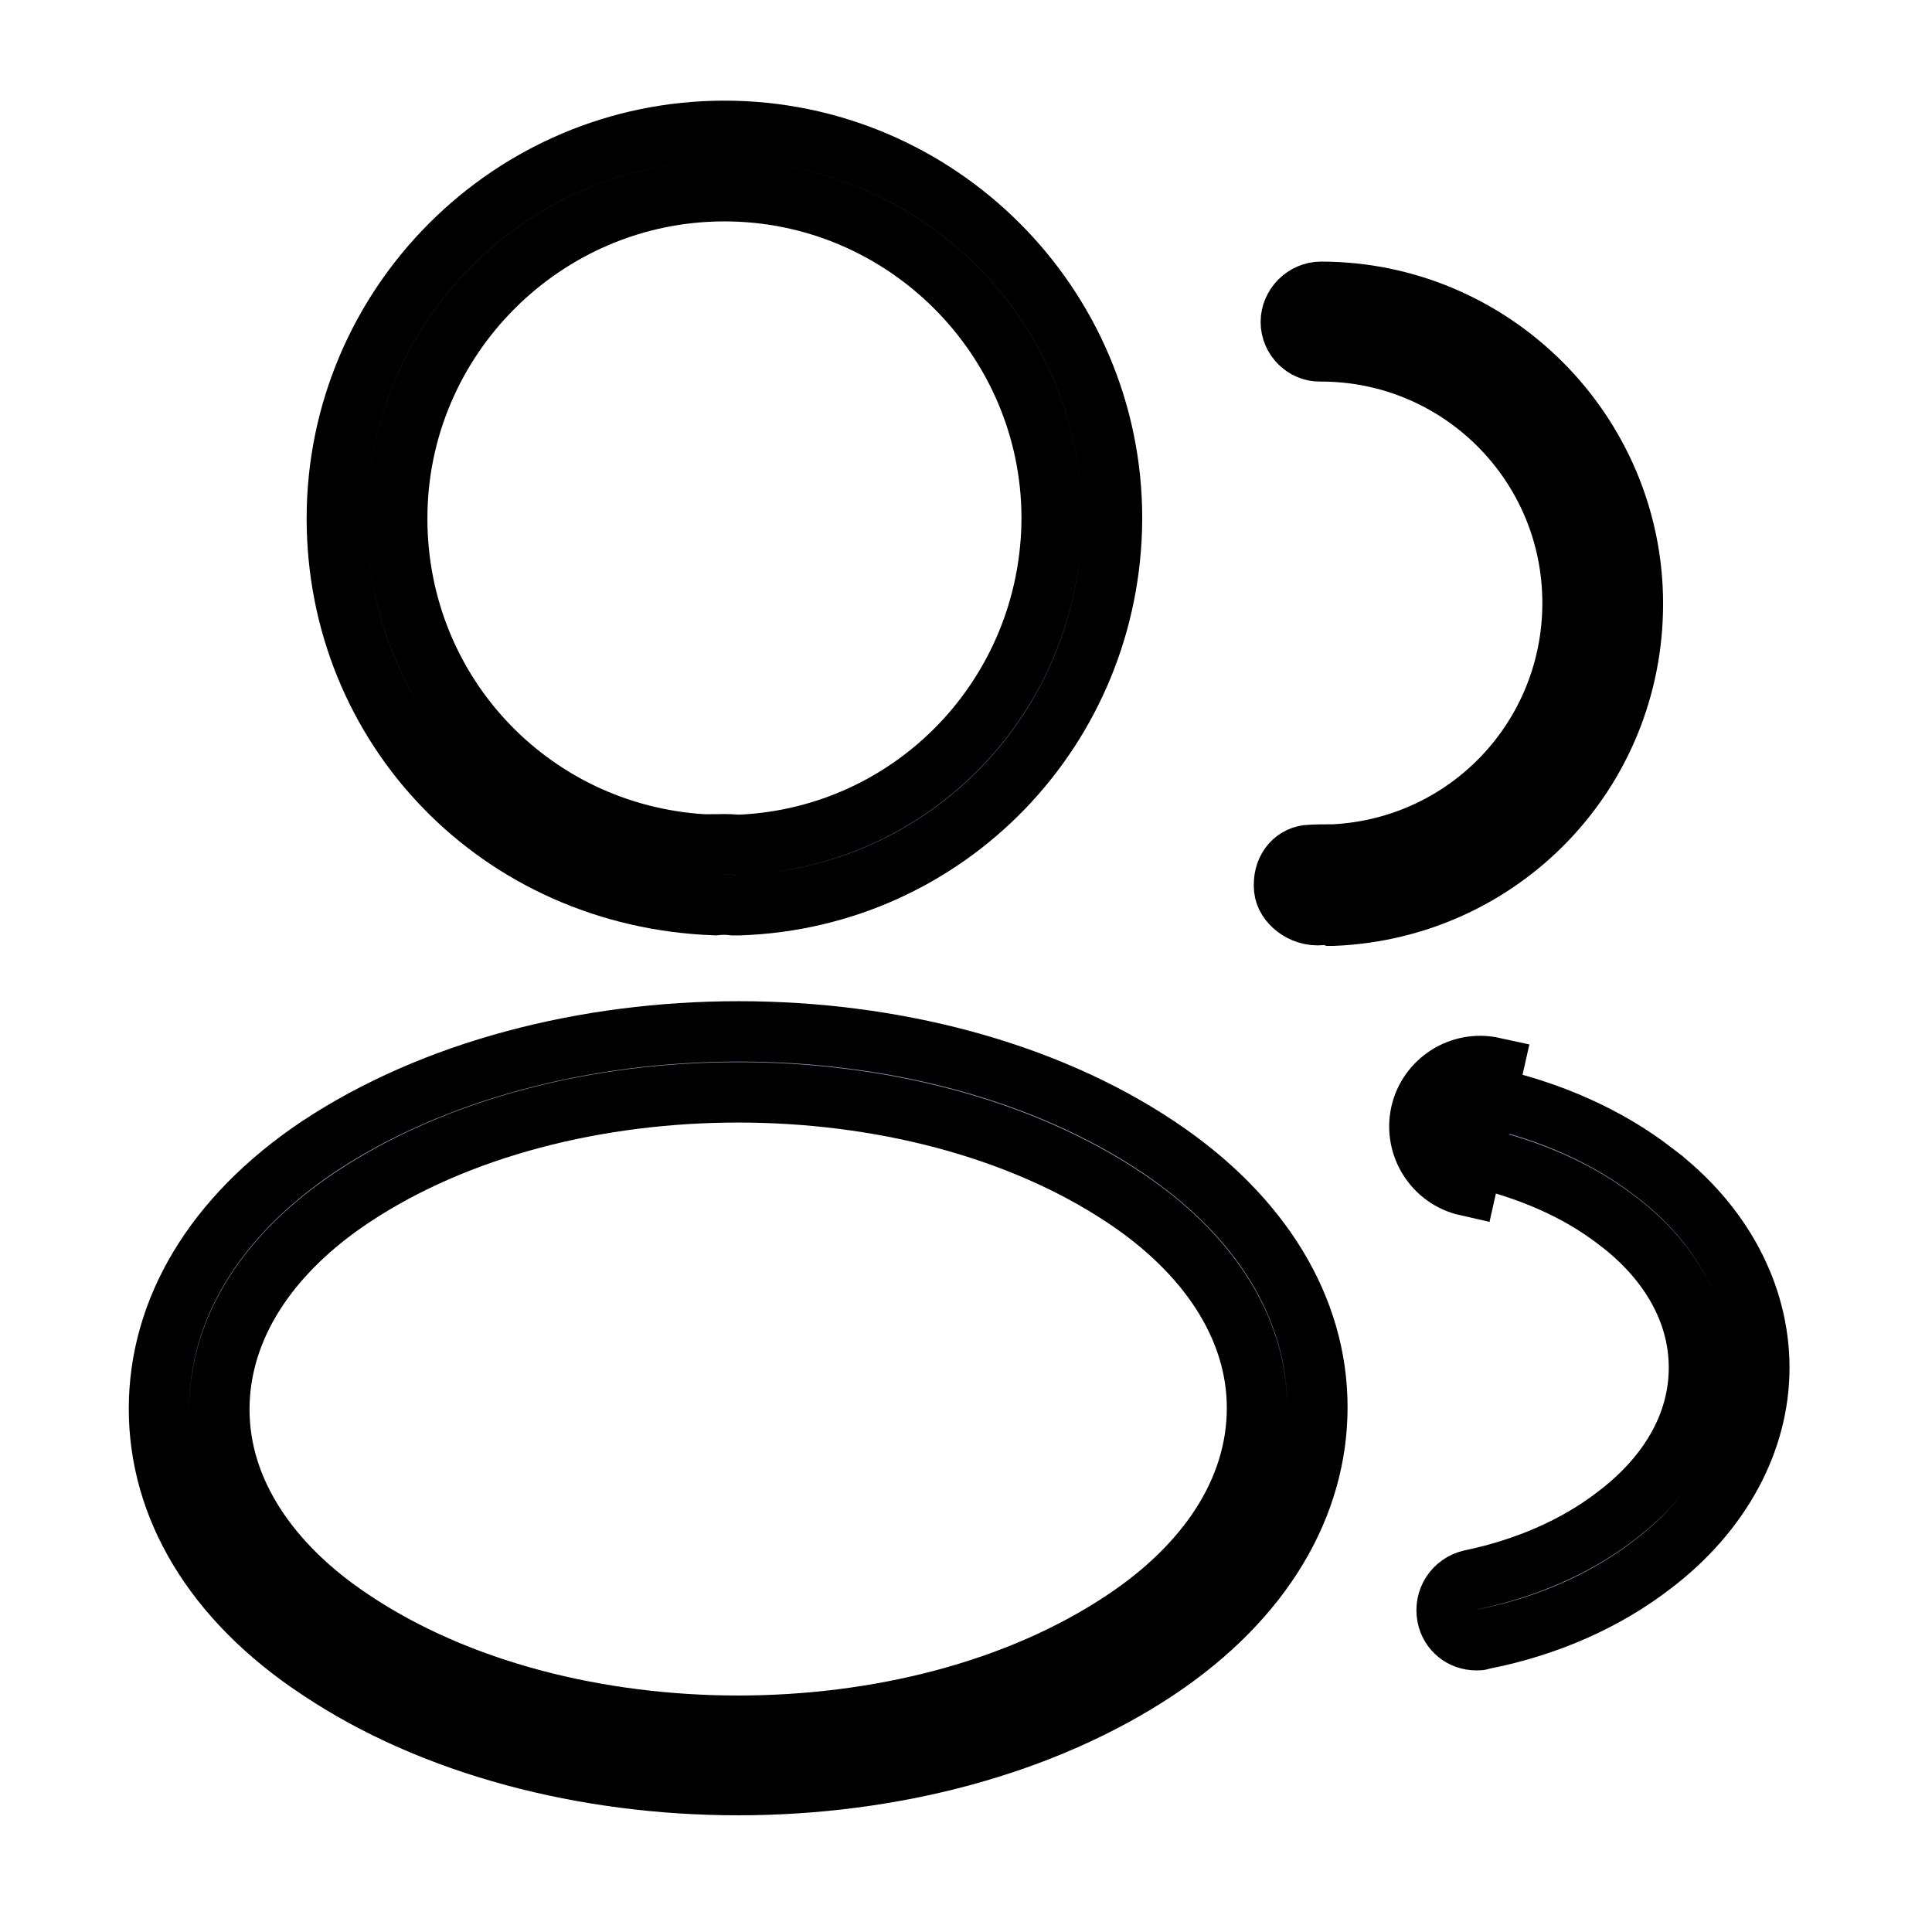
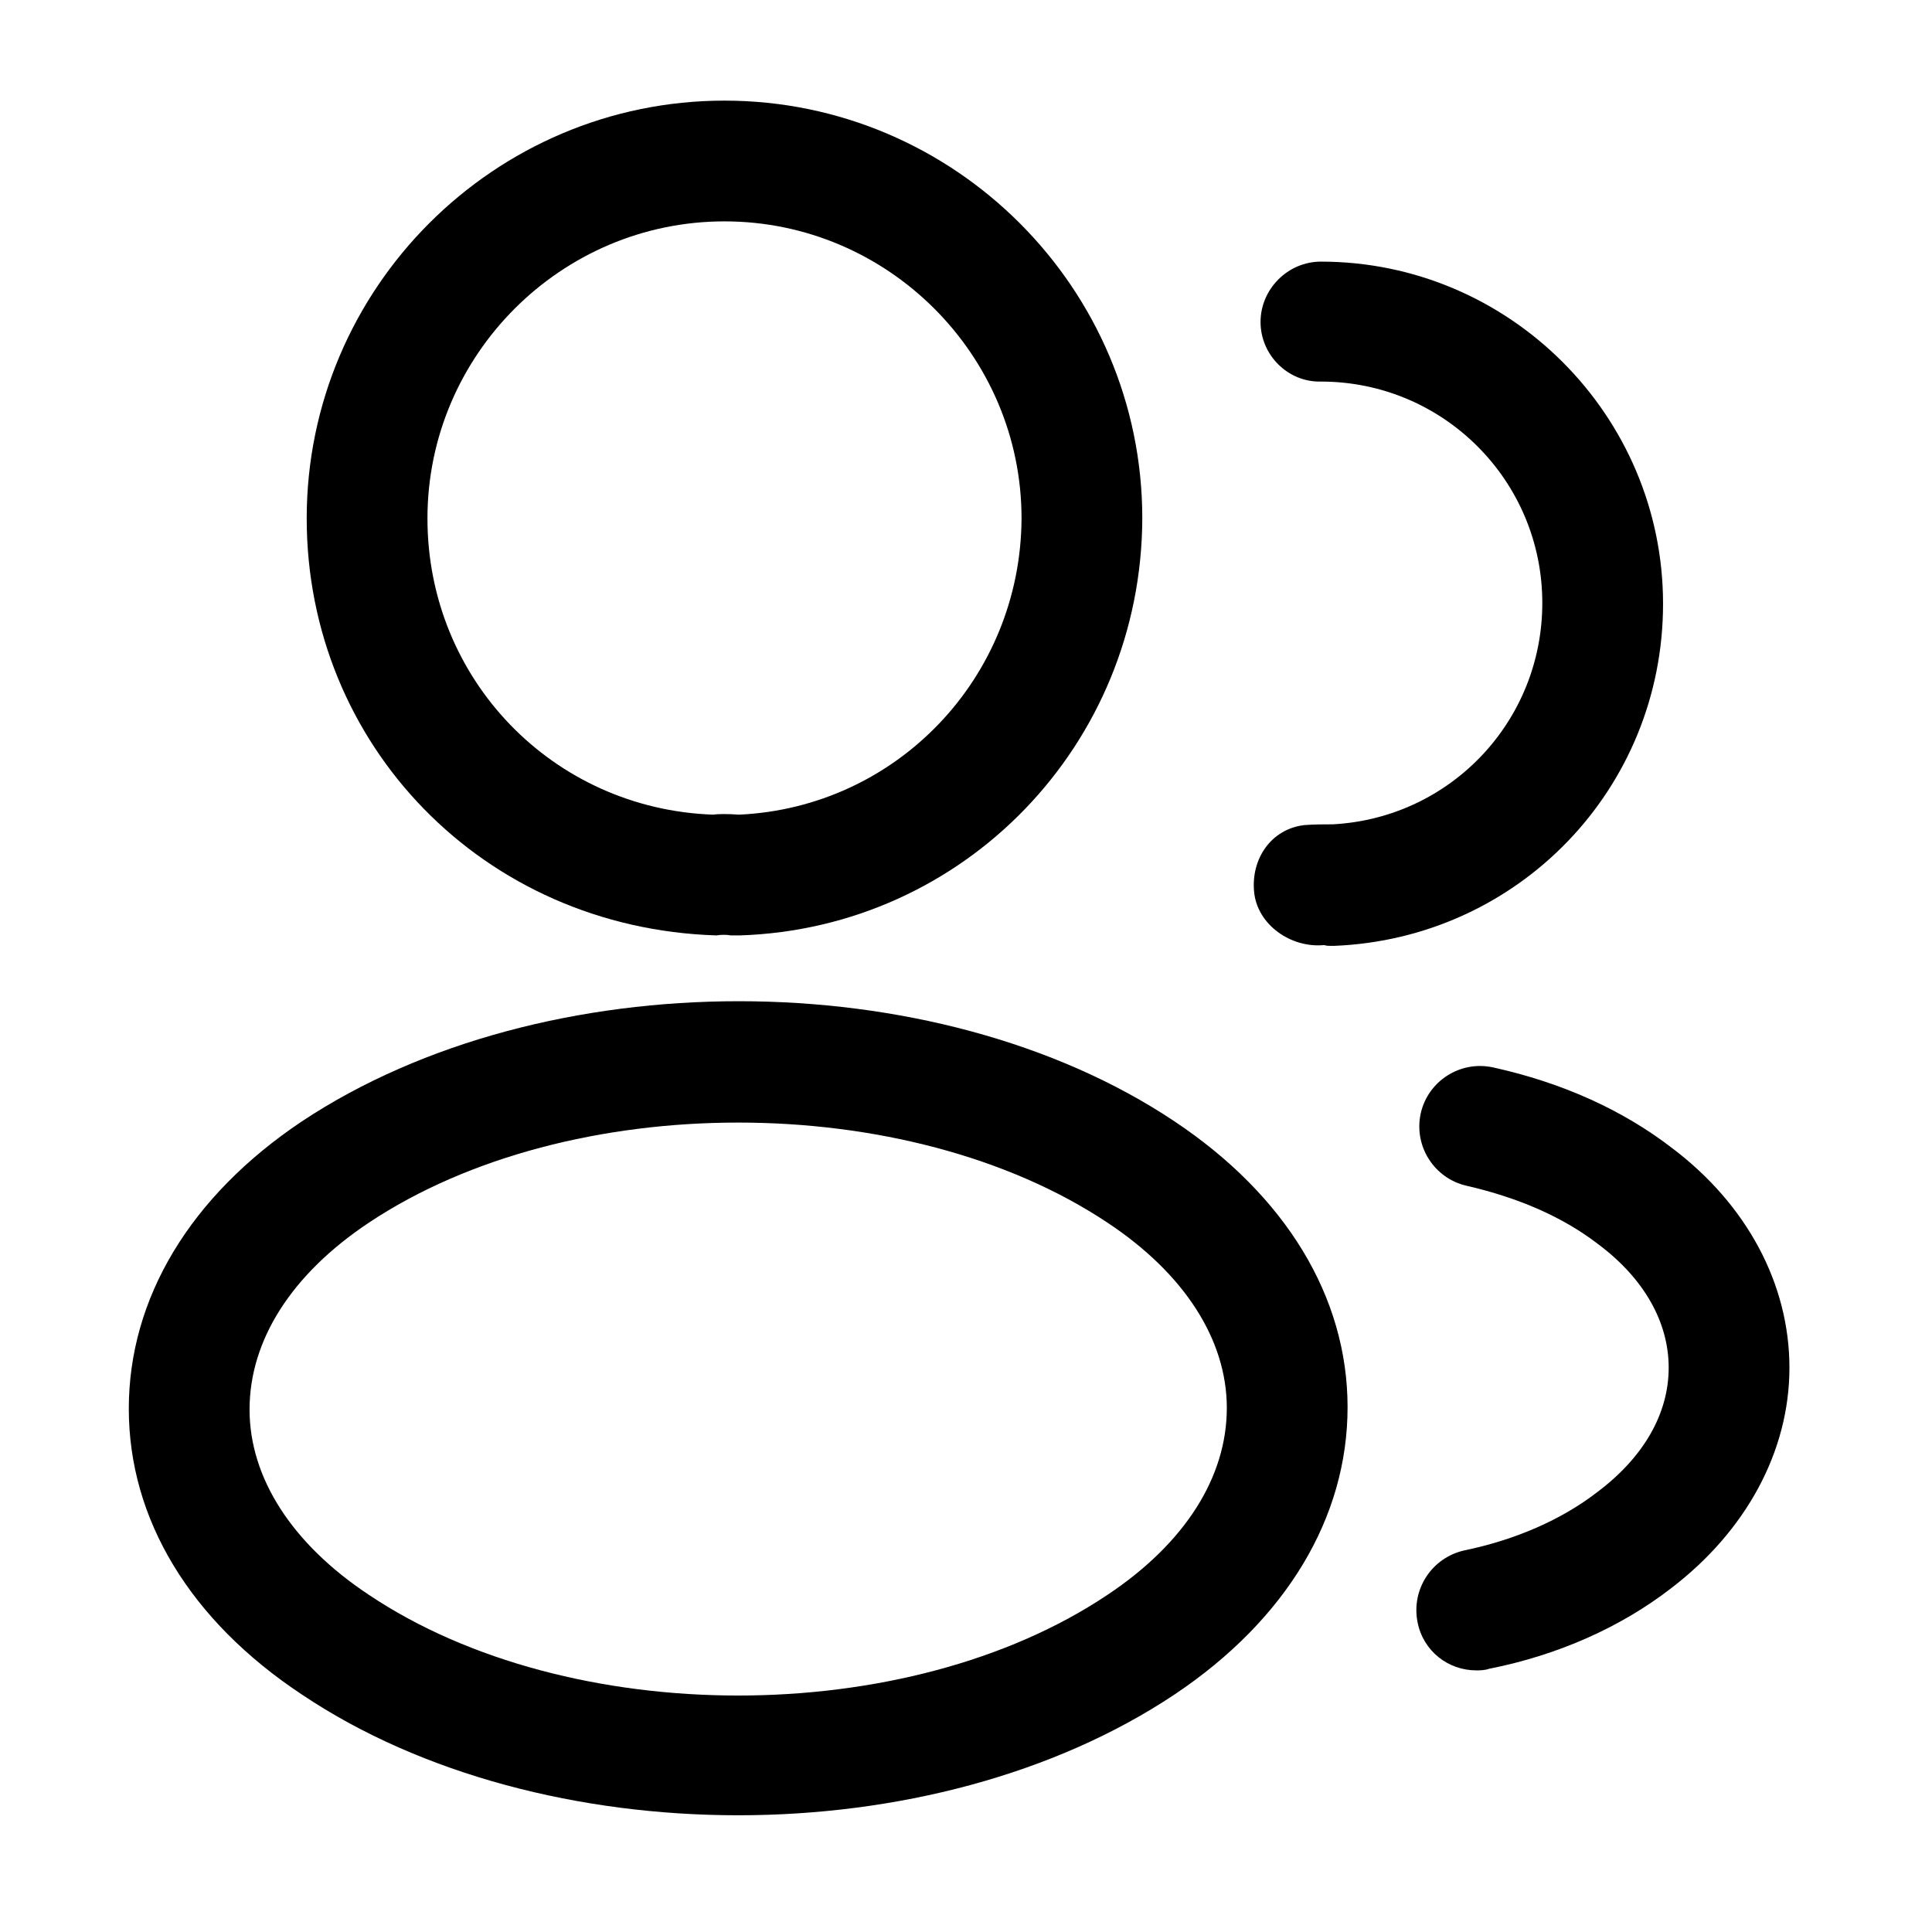
- <svg xmlns="http://www.w3.org/2000/svg" width="32" height="32" viewBox="0 0 32 32" fill="none">
-   <path d="M11.795 13.993L11.845 13.995L11.895 13.987C11.895 13.987 11.895 13.987 11.896 13.986C11.902 13.986 11.933 13.983 11.991 13.983C12.052 13.983 12.126 13.986 12.201 13.992L12.232 13.994L12.262 13.993C15.144 13.861 17.405 11.493 17.419 8.589V8.587C17.419 5.604 14.982 3.167 11.999 3.167C9.017 3.167 6.579 5.604 6.579 8.587C6.579 11.523 8.873 13.89 11.795 13.993ZM12.213 14.993H12.213H12.212H12.212H12.212H12.212H12.211H12.211H12.211H12.211H12.21H12.21H12.21H12.21H12.21H12.209H12.209H12.209H12.209H12.208H12.208H12.208H12.208H12.207H12.207H12.207H12.207H12.207H12.206H12.206H12.206H12.206H12.206H12.205H12.205H12.205H12.205H12.204H12.204H12.204H12.204H12.203H12.203H12.203H12.203H12.203H12.202H12.202H12.202H12.202H12.201H12.201H12.201H12.201H12.201H12.2H12.2H12.2H12.2H12.2H12.199H12.199H12.199H12.199H12.198H12.198H12.198H12.198H12.197H12.197H12.197H12.197H12.197H12.196H12.196H12.196H12.196H12.196H12.195H12.195H12.195H12.195H12.194H12.194H12.194H12.194H12.194H12.193H12.193H12.193H12.193H12.193H12.192H12.192H12.192H12.192H12.191H12.191H12.191H12.191H12.191H12.191H12.19H12.19H12.19H12.19H12.19H12.189H12.189H12.189H12.189H12.188H12.188H12.188H12.188H12.188H12.187H12.187H12.187H12.187H12.187H12.186H12.186H12.186H12.186H12.185H12.185H12.185H12.185H12.185H12.184H12.184H12.184H12.184H12.184H12.184H12.183H12.183H12.183H12.183H12.182H12.182H12.182H12.182H12.182H12.181H12.181H12.181H12.181H12.181H12.18H12.18H12.18H12.18H12.18H12.179H12.179H12.179H12.179H12.179H12.178H12.178H12.178H12.178H12.178H12.177H12.177H12.177H12.177H12.177H12.176H12.176H12.176H12.176H12.176H12.175H12.175H12.175H12.175H12.175H12.174H12.174H12.174H12.174H12.174H12.173H12.173H12.173H12.173H12.173H12.172H12.172H12.172H12.172H12.172H12.171H12.171H12.171H12.171H12.171H12.171H12.17H12.17H12.17H12.17H12.169H12.169H12.169H12.169H12.169H12.168H12.168H12.168H12.168H12.168H12.168H12.167H12.167H12.167H12.167H12.166H12.166H12.166H12.166H12.166H12.165H12.165H12.165H12.165H12.165H12.165H12.164H12.164H12.164H12.164H12.164H12.163H12.163H12.163H12.163H12.163H12.162H12.162H12.162H12.162H12.162H12.161H12.161H12.161H12.161H12.161H12.161H12.16H12.16H12.16H12.16H12.159H12.159H12.159H12.159H12.159H12.159H12.158H12.158H12.158H12.158H12.158H12.157H12.157H12.157H12.157H12.157H12.156H12.156H12.156H12.156H12.156H12.155H12.155H12.155H12.155H12.155H12.154H12.154H12.154H12.154H12.154H12.153H12.153H12.153H12.153H12.153H12.152H12.152H12.152H12.152H12.152H12.152H12.151H12.151H12.151H12.151H12.15H12.15H12.15H12.15H12.15H12.149H12.149H12.149H12.149H12.149H12.149H12.148H12.148H12.148H12.148H12.148H12.147H12.147H12.147H12.147H12.146H12.146H12.146H12.146C12.045 14.98 11.937 14.981 11.84 14.992C8.261 14.86 5.579 12.047 5.579 8.587C5.579 5.05 8.462 2.167 11.999 2.167C15.536 2.167 18.419 5.049 18.419 8.586C18.407 12.063 15.688 14.878 12.245 14.993H12.245H12.245H12.244H12.244H12.244H12.244H12.244H12.244H12.244H12.244H12.244H12.244H12.244H12.243H12.243H12.243H12.243H12.243H12.243H12.243H12.243H12.243H12.243H12.243H12.243H12.243H12.242H12.242H12.242H12.242H12.242H12.242H12.242H12.242H12.242H12.242H12.242H12.242H12.242H12.242H12.241H12.241H12.241H12.241H12.241H12.241H12.241H12.241H12.241H12.241H12.241H12.241H12.241H12.24H12.24H12.24H12.24H12.24H12.24H12.24H12.24H12.24H12.24H12.24H12.239H12.239H12.239H12.239H12.239H12.239H12.239H12.239H12.239H12.239H12.239H12.239H12.239H12.239H12.238H12.238H12.238H12.238H12.238H12.238H12.238H12.238H12.238H12.238H12.238H12.238H12.238H12.237H12.237H12.237H12.237H12.237H12.237H12.237H12.237H12.237H12.237H12.237H12.237H12.236H12.236H12.236H12.236H12.236H12.236H12.236H12.236H12.236H12.236H12.236H12.236H12.236H12.236H12.235H12.235H12.235H12.235H12.235H12.235H12.235H12.235H12.235H12.235H12.235H12.235H12.235H12.234H12.234H12.234H12.234H12.234H12.234H12.234H12.234H12.234H12.234H12.234H12.233H12.233H12.233H12.233H12.233H12.233H12.233H12.233H12.233H12.233H12.233H12.233H12.233H12.232H12.232H12.232H12.232H12.232H12.232H12.232H12.232H12.232H12.232H12.232H12.232H12.232H12.232H12.231H12.231H12.231H12.231H12.231H12.231H12.231H12.231H12.231H12.231H12.231H12.231H12.23H12.23H12.23H12.23H12.23H12.23H12.23H12.23H12.23H12.23H12.23H12.23H12.229H12.229H12.229H12.229H12.229H12.229H12.229H12.229H12.229H12.229H12.229H12.229H12.229H12.229H12.228H12.228H12.228H12.228H12.228H12.228H12.228H12.228H12.228H12.228H12.228H12.228H12.227H12.227H12.227H12.227H12.227H12.227H12.227H12.227H12.227H12.227H12.227H12.227H12.227H12.226H12.226H12.226H12.226H12.226H12.226H12.226H12.226H12.226H12.226H12.226H12.226H12.226H12.226H12.225H12.225H12.225H12.225H12.225H12.225H12.225H12.225H12.225H12.225H12.225H12.225H12.225H12.224H12.224H12.224H12.224H12.224H12.224H12.224H12.224H12.224H12.224H12.224H12.223H12.223H12.223H12.223H12.223H12.223H12.223H12.223H12.223H12.223H12.223H12.223H12.223H12.223H12.222H12.222H12.222H12.222H12.222H12.222H12.222H12.222H12.222H12.222H12.222H12.222H12.222H12.221H12.221H12.221H12.221H12.221H12.221H12.221H12.221H12.221H12.221H12.221H12.221H12.22H12.22H12.22H12.22H12.22H12.22H12.22H12.22H12.22H12.22H12.22H12.22H12.22H12.22H12.219H12.219H12.219H12.219H12.219H12.219H12.219H12.219H12.219H12.219H12.219H12.219H12.218H12.218H12.218H12.218H12.218H12.218H12.218H12.218H12.218H12.218H12.218H12.218H12.217H12.217H12.217H12.217H12.217H12.217H12.217H12.217H12.217H12.217H12.217H12.217H12.217H12.216H12.216H12.216H12.216H12.216H12.216H12.216H12.216H12.216H12.216H12.216H12.216H12.216H12.216H12.215H12.215H12.215H12.215H12.215H12.215H12.215H12.215H12.215H12.215H12.215H12.214H12.214H12.214H12.214H12.214H12.214H12.214H12.214H12.214H12.214H12.214H12.214H12.214H12.213H12.213H12.213H12.213H12.213H12.213H12.213H12.213H12.213H12.213Z" fill="#8C95AF" stroke="currentColor" />
-   <path d="M22.083 15.167H22.083H22.083H22.083H22.082H22.082H22.082H22.082H22.082H22.082H22.082H22.082H22.082H22.082H22.082H22.082H22.082H22.081H22.081H22.081H22.081H22.081H22.081H22.081H22.081H22.081H22.081H22.081H22.081H22.081H22.081H22.08H22.08H22.08H22.08H22.08H22.08H22.08H22.08H22.08H22.08H22.08H22.079H22.079H22.079H22.079H22.079H22.079H22.079H22.079H22.079H22.079H22.079H22.079H22.079H22.078H22.078H22.078H22.078H22.078H22.078H22.078H22.078H22.078H22.078H22.078H22.078H22.078H22.078H22.077H22.077H22.077H22.077H22.077H22.077H22.077H22.077H22.077H22.077H22.077H22.077H22.076H22.076H22.076H22.076H22.076H22.076H22.076H22.076H22.076H22.076H22.076H22.076H22.076H22.076H22.075H22.075H22.075H22.075H22.075H22.075H22.075H22.075H22.075H22.075H22.075H22.075H22.075H22.074H22.074H22.074H22.074H22.074H22.074H22.074H22.074H22.074H22.074H22.074H22.073H22.073H22.073H22.073H22.073H22.073H22.073H22.073H22.073H22.073H22.073H22.073H22.073H22.073H22.072H22.072H22.072H22.072H22.072H22.072H22.072H22.072H22.072H22.072H22.072H22.072H22.072H22.071H22.071H22.071H22.071H22.071H22.071H22.071H22.071H22.071H22.071H22.071H22.07H22.07H22.07H22.07H22.07H22.07H22.07H22.07H22.07H22.07H22.07H22.07H22.07H22.07H22.07H22.069H22.069H22.069H22.069H22.069H22.069H22.069H22.069H22.069H22.069H22.069H22.069H22.068H22.068H22.068H22.068H22.068H22.068H22.068H22.068H22.068H22.068H22.068H22.068H22.067H22.067H22.067H22.067H22.067H22.067H22.067H22.067H22.067H22.067H22.067H22.067H22.067H22.067H22.066H22.066H22.066H22.066H22.066H22.066H22.066H22.066H22.066H22.066H22.066H22.066H22.066H22.065H22.065H22.065H22.065H22.065H22.065H22.065H22.065H22.065H22.065H22.065H22.064H22.064H22.064H22.064H22.064H22.064H22.064H22.064H22.064H22.064H22.064H22.064H22.064H22.064H22.063H22.063H22.063H22.063H22.063H22.063H22.063H22.063H22.063H22.063H22.063H22.063H22.062H22.062H22.062H22.062H22.062H22.062H22.062H22.062H22.062H22.062H22.062H22.062H22.062H22.061H22.061H22.061H22.061H22.061H22.061H22.061H22.061H22.061H22.061H22.061H22.061H22.061H22.061H22.06H22.06H22.06H22.06H22.06H22.06H22.06H22.06H22.06H22.06H22.06H22.059H22.059H22.059H22.059H22.059H22.059H22.059H22.059H22.059H22.059H22.059H22.059H22.059H22.058H22.058H22.058H22.058H22.058H22.058H22.058H22.058H22.058H22.058H22.058H22.058H22.058H22.058H22.057H22.057H22.057H22.057H22.057H22.057H22.057H22.057H22.057H22.057H22.057H22.057H22.056H22.056H22.056H22.056H22.056H22.056H22.056H22.056H22.056H22.056H22.056H22.056H22.055H22.055H22.055H22.055H22.055H22.055H22.055H22.055H22.055H22.055H22.055H22.055H22.055H22.055H22.055H22.054H22.054H22.054H22.054H22.054H22.054H22.054L21.99 15.145L21.884 15.156C21.561 15.187 21.292 14.948 21.27 14.725C21.239 14.406 21.422 14.196 21.652 14.164C21.785 14.153 21.933 14.153 22.079 14.153H22.093L22.107 14.152C24.319 14.031 26.046 12.212 26.046 9.987C26.046 7.684 24.182 5.82 21.88 5.82V5.82L21.867 5.82C21.609 5.826 21.38 5.606 21.38 5.333C21.38 5.063 21.609 4.833 21.88 4.833C24.723 4.833 27.046 7.156 27.046 10C27.046 12.794 24.864 15.052 22.083 15.167Z" fill="currentColor" stroke="currentColor" />
-   <path d="M5.278 27.651L5.275 27.65C3.528 26.493 2.633 24.955 2.633 23.333C2.633 21.71 3.529 20.159 5.277 18.989C7.178 17.728 9.696 17.083 12.236 17.083C14.777 17.083 17.288 17.729 19.175 18.989L19.175 18.989C20.912 20.147 21.82 21.686 21.82 23.307C21.82 24.93 20.923 26.481 19.175 27.651C17.273 28.919 14.762 29.567 12.226 29.567C9.689 29.567 7.165 28.918 5.278 27.651ZM5.829 19.837C4.461 20.749 3.633 21.98 3.633 23.347C3.633 24.703 4.477 25.932 5.829 26.829C7.59 28.01 9.923 28.583 12.226 28.583C14.53 28.583 16.863 28.01 18.624 26.829C19.992 25.917 20.82 24.687 20.82 23.32C20.82 21.963 19.975 20.734 18.623 19.837C16.862 18.663 14.529 18.093 12.226 18.093C9.923 18.093 7.59 18.663 5.829 19.837Z" fill="#8C95AF" stroke="currentColor" />
-   <path d="M23.97 26.771L23.97 26.771C23.916 26.493 24.09 26.231 24.359 26.169C25.257 25.983 26.101 25.623 26.77 25.104C27.618 24.463 28.14 23.609 28.14 22.653C28.14 21.699 27.619 20.844 26.782 20.215C26.126 19.709 25.323 19.365 24.405 19.153L24.405 19.153L24.403 19.152C24.137 19.092 23.961 18.825 24.021 18.549C24.081 18.283 24.349 18.108 24.625 18.168C25.709 18.408 26.64 18.833 27.388 19.409L27.388 19.41L27.392 19.413C28.524 20.265 29.14 21.444 29.14 22.653C29.14 23.859 28.514 25.041 27.376 25.909L27.376 25.909L27.373 25.911C26.613 26.5 25.646 26.937 24.569 27.149L24.538 27.156L24.509 27.165C24.508 27.166 24.508 27.166 24.507 27.166C24.504 27.166 24.5 27.166 24.491 27.166C24.481 27.167 24.47 27.167 24.453 27.167C24.217 27.167 24.016 27.008 23.97 26.771ZM24.293 19.64C23.759 19.52 23.413 18.987 23.533 18.44C23.653 17.907 24.186 17.56 24.733 17.68L24.293 19.64Z" fill="#8C95AF" stroke="currentColor" />
+ <svg xmlns="http://www.w3.org/2000/svg" width="24" height="24" viewBox="0 0 24 24" fill="none">
+   <path d="M9.16 11.62C9.13 11.62 9.11 11.62 9.08 11.62C9.03 11.61 8.96 11.61 8.9 11.62C6 11.53 3.81 9.25 3.81 6.44C3.81 3.58 6.14 1.25 9 1.25C11.86 1.25 14.19 3.58 14.19 6.44C14.18 9.25 11.98 11.53 9.19 11.62C9.18 11.62 9.17 11.62 9.16 11.62ZM9 2.75C6.97 2.75 5.31 4.41 5.31 6.44C5.31 8.44 6.87 10.05 8.86 10.12C8.92 10.11 9.05 10.11 9.18 10.12C11.14 10.03 12.68 8.42 12.69 6.44C12.69 4.41 11.03 2.75 9 2.75Z" fill="currentColor" />
+   <path d="M16.539 11.75C16.509 11.75 16.479 11.75 16.449 11.74C16.039 11.78 15.619 11.49 15.579 11.08C15.539 10.67 15.789 10.3 16.199 10.25C16.319 10.24 16.449 10.24 16.559 10.24C18.019 10.16 19.159 8.96 19.159 7.49C19.159 5.97 17.929 4.74 16.409 4.74C15.999 4.75 15.659 4.41 15.659 4C15.659 3.59 15.999 3.25 16.409 3.25C18.749 3.25 20.659 5.16 20.659 7.5C20.659 9.8 18.859 11.66 16.569 11.75C16.559 11.75 16.549 11.75 16.539 11.75Z" fill="currentColor" />
+   <path d="M9.17 22.55C7.21 22.55 5.24 22.05 3.75 21.05C2.36 20.13 1.6 18.87 1.6 17.5C1.6 16.13 2.36 14.86 3.75 13.93C6.75 11.94 11.61 11.94 14.59 13.93C15.97 14.85 16.74 16.11 16.74 17.48C16.74 18.85 15.98 20.12 14.59 21.05C13.09 22.05 11.13 22.55 9.17 22.55ZM4.58 15.19C3.62 15.83 3.1 16.65 3.1 17.51C3.1 18.36 3.63 19.18 4.58 19.81C7.07 21.48 11.27 21.48 13.76 19.81C14.72 19.17 15.24 18.35 15.24 17.49C15.24 16.64 14.71 15.82 13.76 15.19C11.27 13.53 7.07 13.53 4.58 15.19Z" fill="currentColor" />
+   <path d="M18.339 20.75C17.989 20.75 17.679 20.51 17.609 20.15C17.529 19.74 17.789 19.35 18.189 19.26C18.819 19.13 19.399 18.88 19.849 18.53C20.419 18.1 20.729 17.56 20.729 16.99C20.729 16.42 20.419 15.88 19.859 15.46C19.419 15.12 18.869 14.88 18.219 14.73C17.819 14.64 17.559 14.24 17.649 13.83C17.739 13.43 18.139 13.17 18.549 13.26C19.409 13.45 20.159 13.79 20.769 14.26C21.699 14.96 22.229 15.95 22.229 16.99C22.229 18.03 21.689 19.02 20.759 19.73C20.139 20.21 19.359 20.56 18.499 20.73C18.439 20.75 18.389 20.75 18.339 20.75Z" fill="currentColor" />
</svg>
